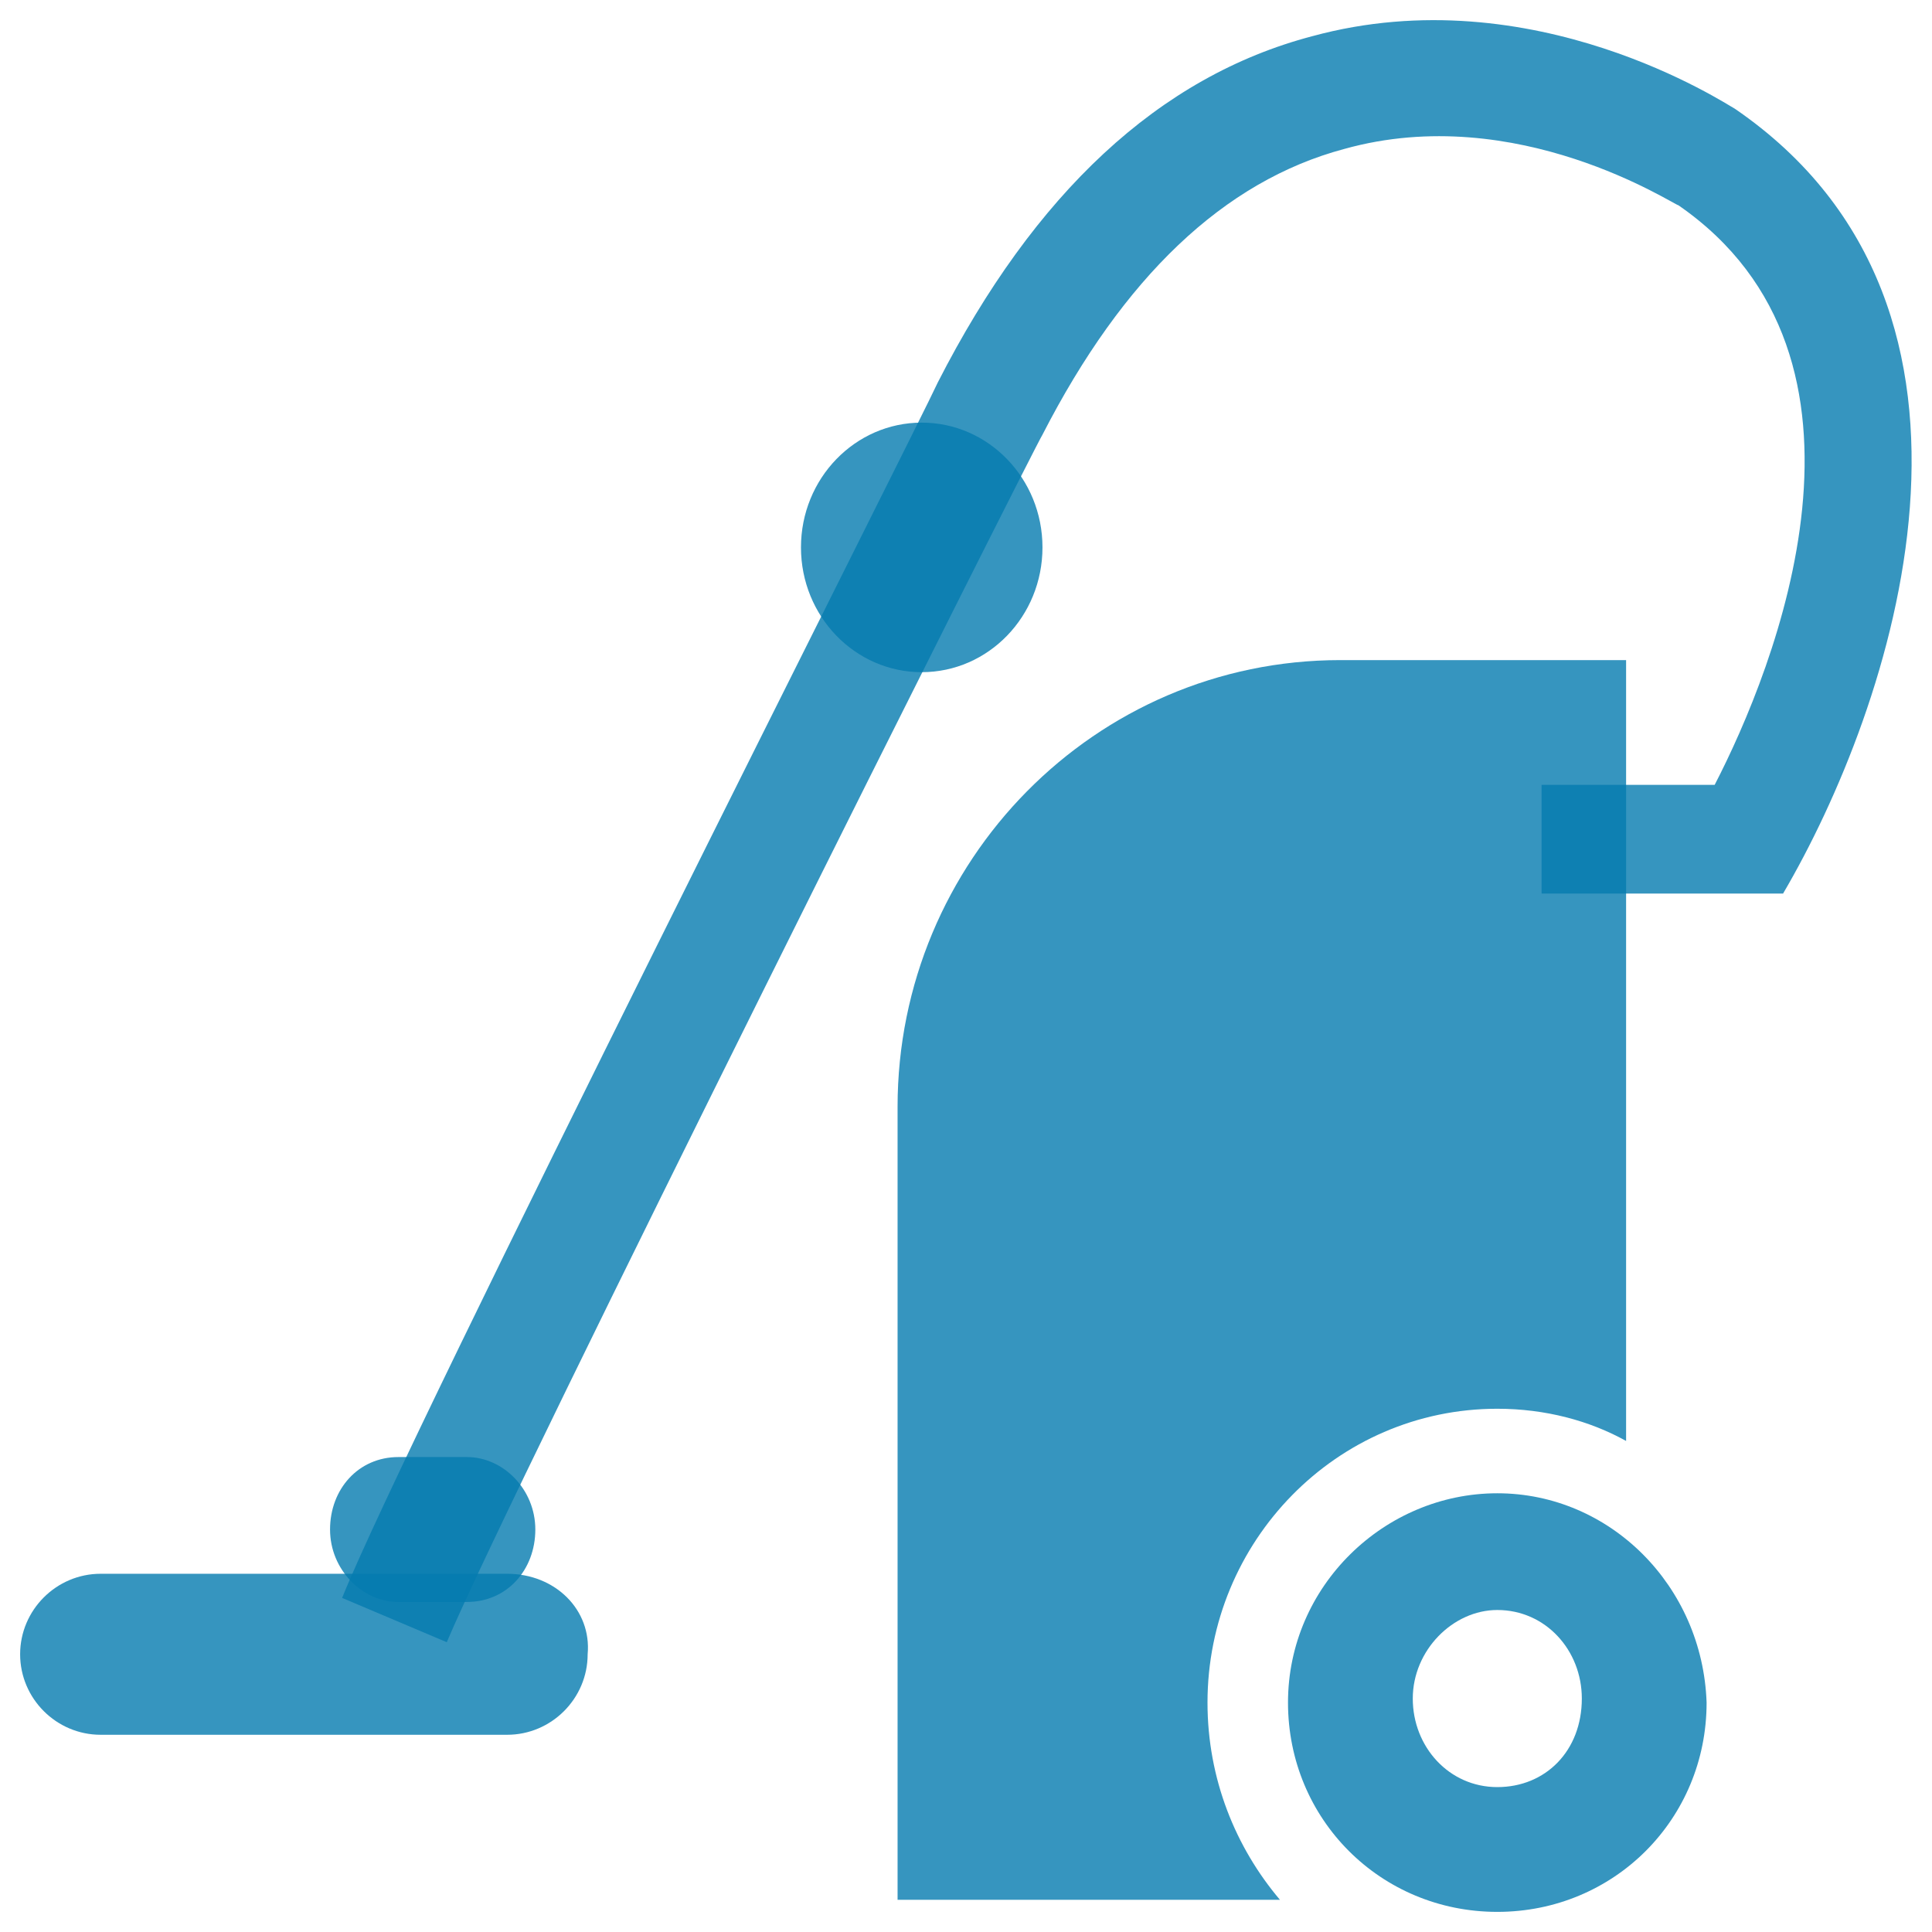
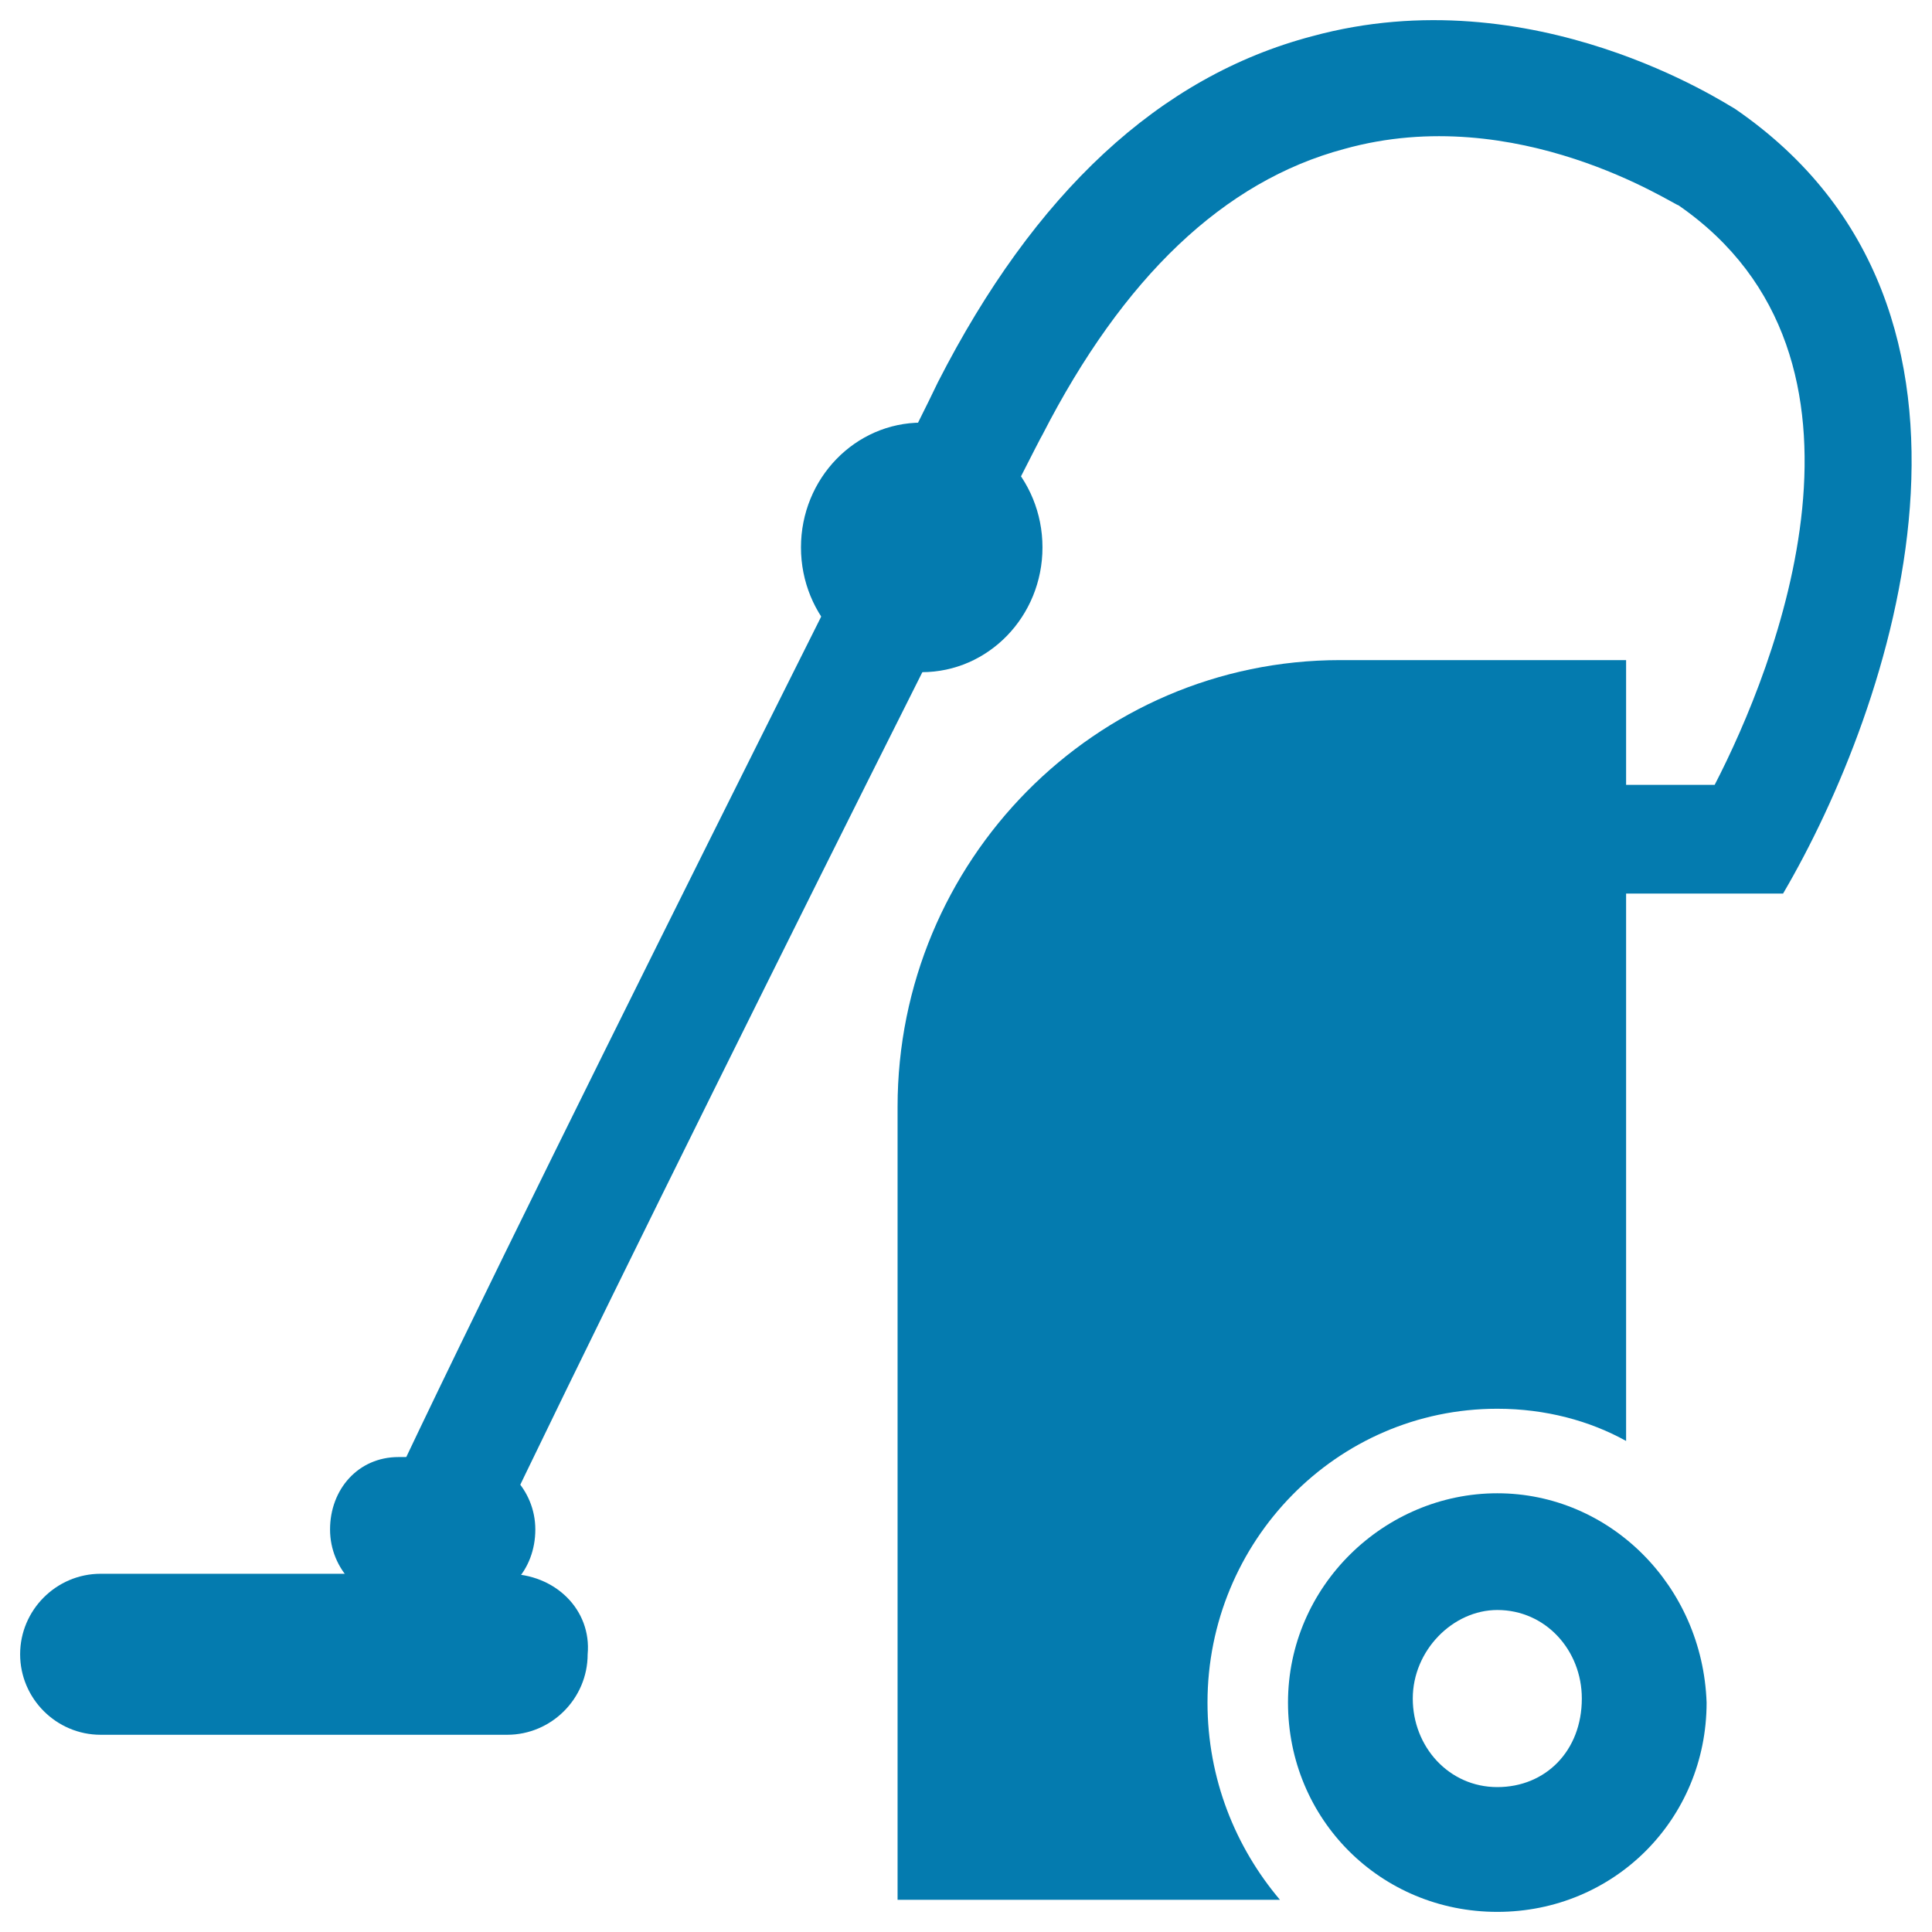
<svg xmlns="http://www.w3.org/2000/svg" enable-background="new 0 0 48 48" id="Layer_1" version="1.1" viewBox="0 0 48 48" xml:space="preserve">
  <g>
-     <path d="M30,42.3c0-4,3.2-7.3,7.2-7.3c1.2,0,2.3,0.3,3.2,0.8V16.4h-7.1c-6.1,0-11,5-11,11.1v19.7h9.5   C30.7,45.9,30,44.2,30,42.3z" fill="rgba(4, 123, 175, 0.8)" />
-     <path d="M12.6,39.1H2.5c-1.1,0-2,0.9-2,2c0,1.1,0.9,2,2,2h10.1c1.1,0,2-0.9,2-2C14.7,40,13.8,39.1,12.6,39.1z" fill="rgba(4, 123, 175, 0.8)" />
-     <ellipse cx="22.9" cy="13.6" fill="rgba(4, 123, 175, 0.8)" rx="3" ry="3.1" />
-     <path d="M11.6,36.2H9.9c-1,0-1.7,0.8-1.7,1.8c0,1,0.8,1.8,1.7,1.8h1.7c1,0,1.7-0.8,1.7-1.8   C13.3,37,12.5,36.2,11.6,36.2z" fill="rgba(4, 123, 175, 0.8)" />
-     <path d="M43.1,2.7c-0.2-0.1-5-3.3-10.5-1.8c-3.8,1-6.9,3.9-9.3,8.6c-0.5,1.1-13.2,26.2-14.8,30.2l2.6,1.1   c1.6-3.8,14.6-29.7,14.8-30c2-3.9,4.5-6.3,7.5-7.1c4.3-1.2,8.2,1.4,8.3,1.4c5.5,3.8,2.4,11.5,0.9,14.4h-4.3v2.7h6v0l0,0   C47,17.6,50.4,7.7,43.1,2.7z" fill="rgba(4, 123, 175, 0.8)" />
-     <path d="M37.2,37.1c-2.8,0-5.2,2.3-5.2,5.2c0,2.9,2.3,5.2,5.2,5.2c2.9,0,5.2-2.3,5.2-5.2   C42.3,39.4,40,37.1,37.2,37.1z M37.2,44.4c-1.2,0-2.1-1-2.1-2.2c0-1.2,1-2.2,2.1-2.2c1.2,0,2.1,1,2.1,2.2   C39.3,43.5,38.4,44.4,37.2,44.4z" fill="rgba(4, 123, 175, 0.8)" />
+     <path d="M30,42.3c0-4,3.2-7.3,7.2-7.3c1.2,0,2.3,0.3,3.2,0.8V16.4h-7.1c-6.1,0-11,5-11,11.1v19.7h9.5   C30.7,45.9,30,44.2,30,42.3z" fill="#047BAF" />
+     <path d="M12.6,39.1H2.5c-1.1,0-2,0.9-2,2c0,1.1,0.9,2,2,2h10.1c1.1,0,2-0.9,2-2C14.7,40,13.8,39.1,12.6,39.1z" fill="#047BAF" />
+     <ellipse cx="22.9" cy="13.6" fill="#047BAF" rx="3" ry="3.1" />
+     <path d="M11.6,36.2H9.9c-1,0-1.7,0.8-1.7,1.8c0,1,0.8,1.8,1.7,1.8h1.7c1,0,1.7-0.8,1.7-1.8   C13.3,37,12.5,36.2,11.6,36.2z" fill="#047BAF" />
+     <path d="M43.1,2.7c-0.2-0.1-5-3.3-10.5-1.8c-3.8,1-6.9,3.9-9.3,8.6c-0.5,1.1-13.2,26.2-14.8,30.2l2.6,1.1   c1.6-3.8,14.6-29.7,14.8-30c2-3.9,4.5-6.3,7.5-7.1c4.3-1.2,8.2,1.4,8.3,1.4c5.5,3.8,2.4,11.5,0.9,14.4h-4.3v2.7h6v0l0,0   C47,17.6,50.4,7.7,43.1,2.7z" fill="#047BAF" />
+     <path d="M37.2,37.1c-2.8,0-5.2,2.3-5.2,5.2c0,2.9,2.3,5.2,5.2,5.2c2.9,0,5.2-2.3,5.2-5.2   C42.3,39.4,40,37.1,37.2,37.1z M37.2,44.4c-1.2,0-2.1-1-2.1-2.2c0-1.2,1-2.2,2.1-2.2c1.2,0,2.1,1,2.1,2.2   C39.3,43.5,38.4,44.4,37.2,44.4z" fill="#047BAF" />
  </g>
</svg>
